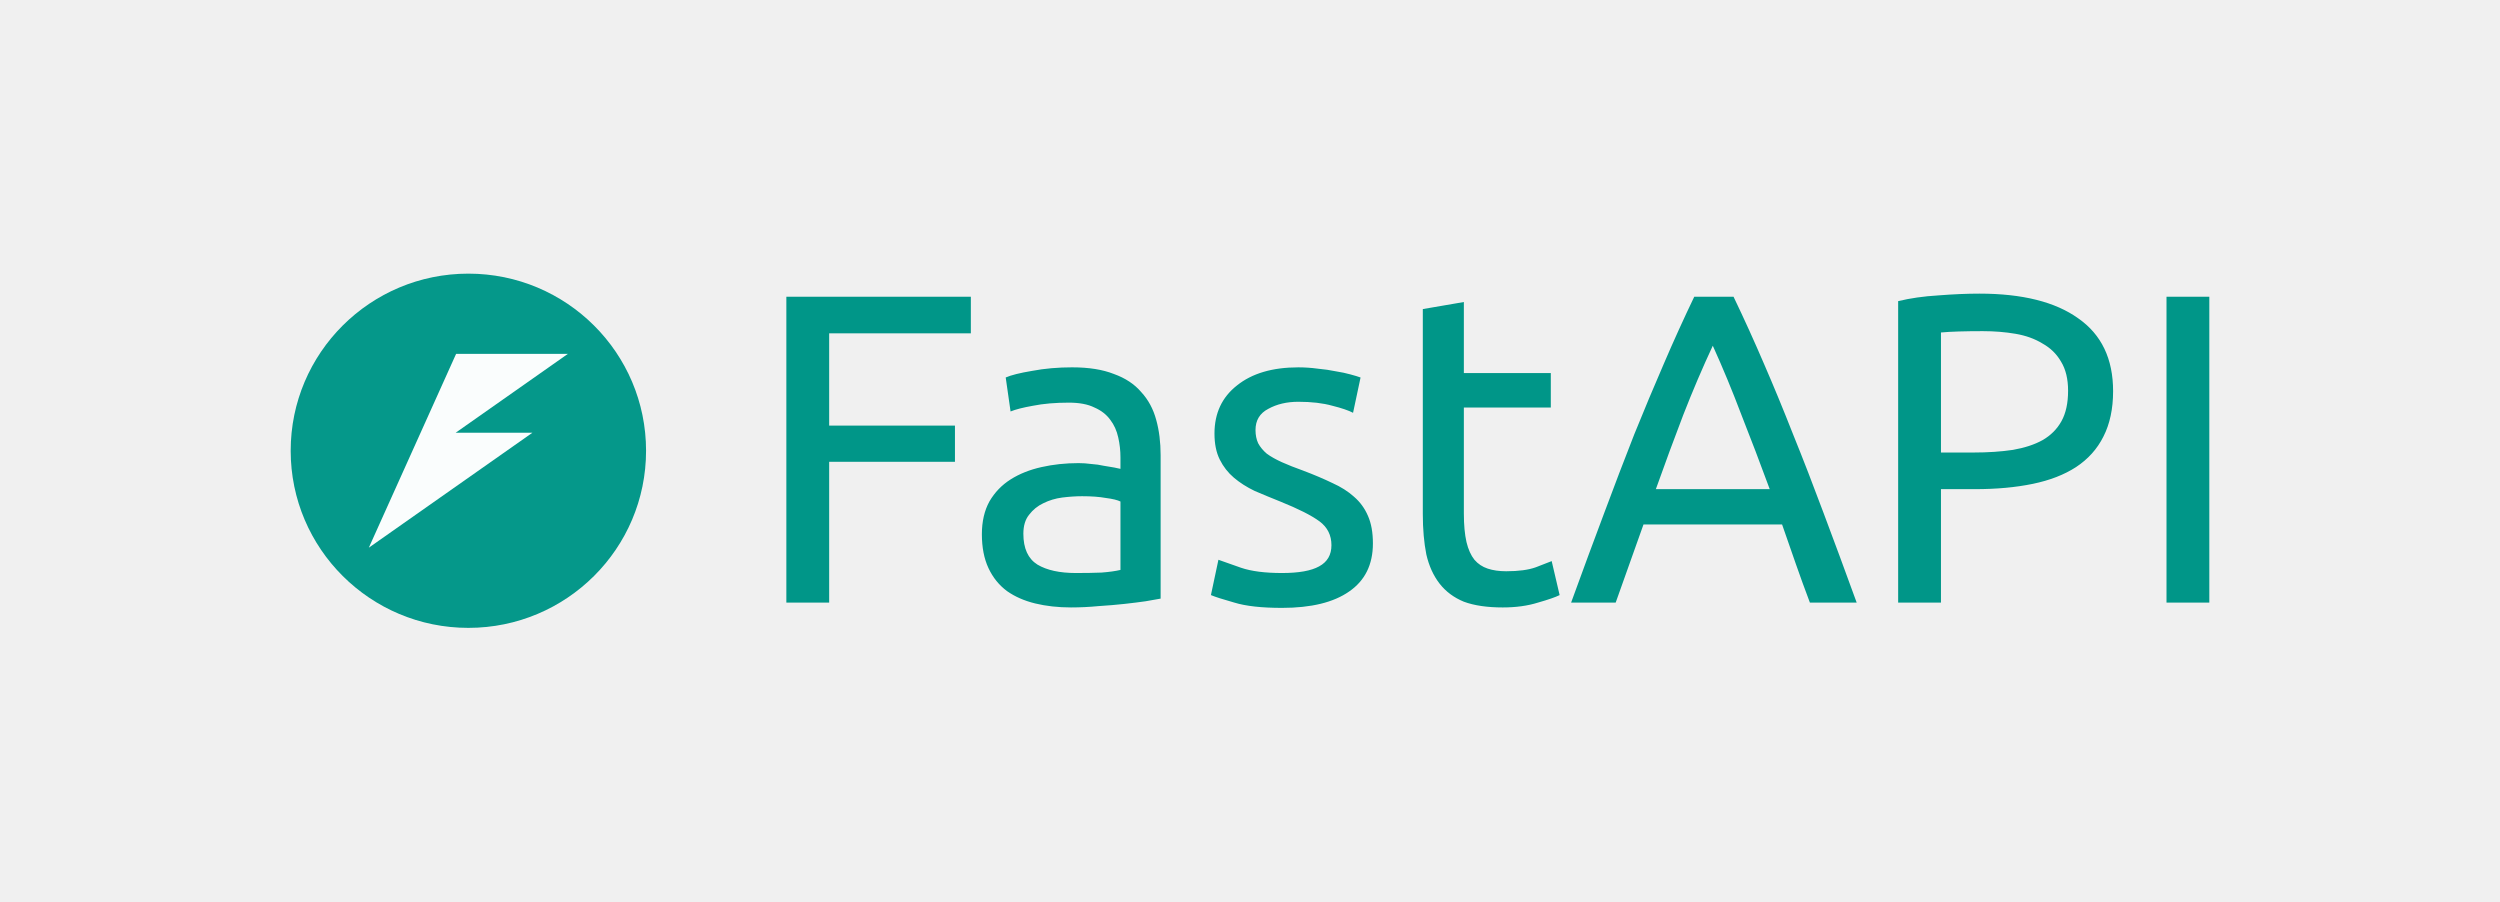
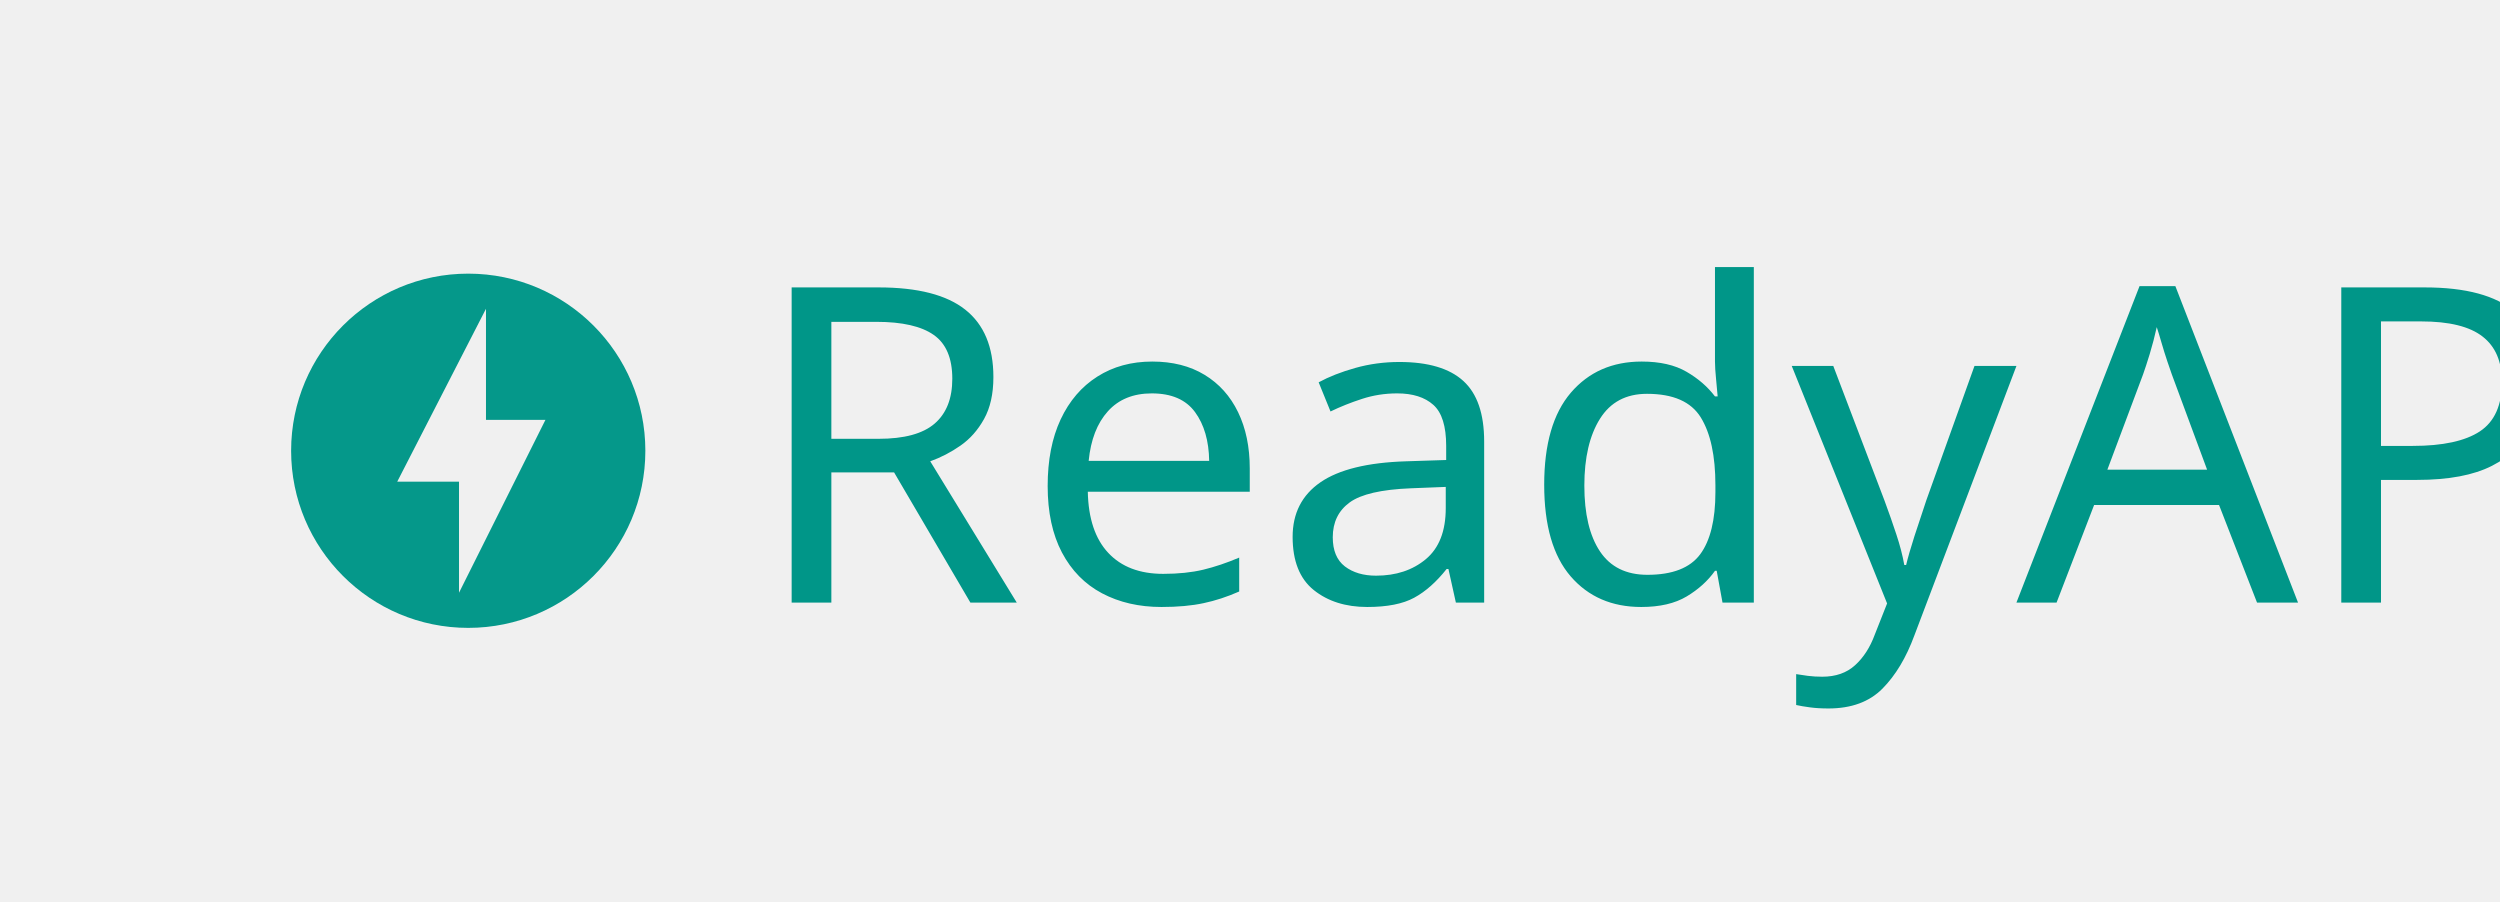
<svg xmlns="http://www.w3.org/2000/svg" width="451.523mm" height="162.822mm" viewBox="0 0 451.523 162.822" version="1.1" id="svg8">
  <defs id="defs2" />
-   <g id="g2" transform="translate(52.4996,49.42242)">
-     <g id="g2106" transform="matrix(0.9656426,0,0,0.9625199,-899.3295,194.8687)">
-       <circle style="fill:#009688;fill-opacity:0.98;stroke:none;stroke-width:0.141;stop-color:#000000" id="path875-5-9-7-3-2-3-9-9-8-0-0-5-87-7" cx="964.562" cy="-169.223" r="33.234" />
-       <path id="rect1249-6-3-4-4-3-6-6-1-2" style="fill:#ffffff;fill-opacity:0.98;stroke:none;stroke-width:0.147;stop-color:#000000" d="m 962.269,-187.408 -6.644,14.804 -3.036,6.764 -6.645,14.804 30.591,-21.568 h -14.353 l 20.997,-14.804 z" />
-     </g>
-     <path style="font-size:79.715px;line-height:1.25;font-family:Ubuntu;-inkscape-font-specification:Ubuntu;letter-spacing:0px;word-spacing:0px;fill:#009688;stroke-width:1.993" d="M 89.523,59.411 V 4.168 H 122.844 V 10.784 H 97.255 V 27.445 h 22.719 v 6.537 H 97.255 v 25.429 z m 52.293,-5.341 q 2.631,0 4.623,-0.08 2.073,-0.159 3.428,-0.478 V 41.156 q -0.797,-0.399 -2.631,-0.638 -1.754,-0.319 -4.305,-0.319 -1.674,0 -3.587,0.239 -1.833,0.239 -3.428,1.036 -1.515,0.717 -2.551,2.073 -1.036,1.275 -1.036,3.428 0,3.986 2.551,5.58 2.551,1.515 6.935,1.515 z m -0.638,-37.147 q 4.464,0 7.493,1.196 3.109,1.116 4.942,3.268 1.913,2.073 2.71,5.022 0.797,2.87 0.797,6.377 V 58.693 q -0.957,0.159 -2.71,0.478 -1.674,0.239 -3.826,0.478 -2.152,0.239 -4.703,0.399 -2.471,0.239 -4.942,0.239 -3.507,0 -6.457,-0.717 -2.949,-0.717 -5.102,-2.232 -2.152,-1.594 -3.348,-4.145 -1.196,-2.551 -1.196,-6.138 0,-3.428 1.355,-5.899 1.435,-2.471 3.826,-3.986 2.391,-1.515 5.58,-2.232 3.189,-0.717 6.696,-0.717 1.116,0 2.312,0.159 1.196,0.08 2.232,0.319 1.116,0.159 1.913,0.319 0.797,0.159 1.116,0.239 v -2.073 q 0,-1.833 -0.399,-3.587 -0.399,-1.833 -1.435,-3.189 -1.036,-1.435 -2.87,-2.232 -1.754,-0.877 -4.623,-0.877 -3.667,0 -6.457,0.558 -2.71,0.478 -4.065,1.036 l -0.877,-6.138 q 1.435,-0.638 4.783,-1.196 3.348,-0.638 7.254,-0.638 z m 37.865,37.147 q 4.544,0 6.696,-1.196 2.232,-1.196 2.232,-3.826 0,-2.71 -2.152,-4.305 -2.152,-1.594 -7.095,-3.587 -2.391,-0.957 -4.623,-1.913 -2.152,-1.036 -3.747,-2.391 -1.594,-1.355 -2.551,-3.268 -0.957,-1.913 -0.957,-4.703 0,-5.5 4.065,-8.689 4.065,-3.268 11.08,-3.268 1.754,0 3.507,0.239 1.754,0.159 3.268,0.478 1.515,0.239 2.631,0.558 1.196,0.319 1.833,0.558 l -1.355,6.377 q -1.196,-0.638 -3.747,-1.275 -2.551,-0.717 -6.138,-0.717 -3.109,0 -5.421,1.275 -2.312,1.196 -2.312,3.826 0,1.355 0.478,2.391 0.558,1.036 1.594,1.913 1.116,0.797 2.71,1.515 1.594,0.717 3.826,1.515 2.949,1.116 5.261,2.232 2.312,1.036 3.906,2.471 1.674,1.435 2.551,3.507 0.877,1.993 0.877,4.942 0,5.739 -4.305,8.689 -4.225,2.949 -12.117,2.949 -5.5,0 -8.609,-0.957 -3.109,-0.877 -4.225,-1.355 l 1.355,-6.377 q 1.275,0.478 4.065,1.435 2.79,0.957 7.413,0.957 z m 32.843,-36.111 h 15.704 v 6.218 h -15.704 v 19.132 q 0,3.109 0.478,5.181 0.478,1.993 1.435,3.189 0.957,1.116 2.391,1.594 1.435,0.478 3.348,0.478 3.348,0 5.341,-0.717 2.073,-0.797 2.87,-1.116 l 1.435,6.138 q -1.116,0.558 -3.906,1.355 -2.79,0.877 -6.377,0.877 -4.225,0 -7.015,-1.036 -2.71,-1.116 -4.384,-3.268 -1.674,-2.152 -2.391,-5.261 -0.638,-3.189 -0.638,-7.334 V 6.4 l 7.414,-1.275 z m 62.497,41.452 q -1.355,-3.587 -2.551,-7.015 -1.196,-3.507 -2.471,-7.095 h -25.031 l -5.022,14.11 h -8.051 q 3.189,-8.769 5.979,-16.182 2.79,-7.493 5.421,-14.189 2.71,-6.696 5.341,-12.754 2.631,-6.138 5.5,-12.117 h 7.095 q 2.87,5.979 5.5,12.117 2.631,6.058 5.261,12.754 2.71,6.696 5.5,14.189 2.79,7.414 5.979,16.182 z m -7.254,-20.487 q -2.551,-6.935 -5.102,-13.392 -2.471,-6.537 -5.181,-12.515 -2.79,5.979 -5.341,12.515 -2.471,6.457 -4.942,13.392 z M 304.992,3.61 q 11.638,0 17.856,4.464 6.297,4.384 6.297,13.153 0,4.783 -1.754,8.211 -1.674,3.348 -4.942,5.5 -3.189,2.073 -7.812,3.029 -4.623,0.957 -10.443,0.957 h -6.138 v 20.487 h -7.732 V 4.965 q 3.268,-0.797 7.254,-1.036 4.065,-0.319 7.414,-0.319 z m 0.638,6.776 q -4.942,0 -7.573,0.239 v 21.683 h 5.819 q 3.986,0 7.174,-0.478 3.189,-0.558 5.341,-1.754 2.232,-1.275 3.428,-3.428 1.196,-2.152 1.196,-5.5 0,-3.189 -1.275,-5.261 -1.196,-2.073 -3.348,-3.268 -2.073,-1.275 -4.863,-1.754 -2.79,-0.478 -5.899,-0.478 z M 338.792,4.168 h 7.732 V 59.411 h -7.732 z" id="text979-1" aria-label="ReadyAPI" />
+   <rect y="7.1054274e-15" x="0" height="162.822" width="451.523" id="rect824" style="opacity:0.98;fill:none;fill-opacity:1;stroke-width:0.311" />
+   <g id="layer1" transform="translate(83.13111,-6.079115)">
+     <path d="m 1.437,55.502 c -17.661,0 -31.989,14.328 -31.989,31.989 0,17.661 14.328,31.989 31.989,31.989 17.661,0 31.989,-14.328 31.989,-31.989 0,-17.661 -14.328,-31.989 -31.989,-31.989 z m -1.667,57.631 V 93.067 H -11.385 L 4.642,61.848 V 81.913 H 15.379 Z" id="path817" style="opacity:0.98;fill:#009688;fill-opacity:1;stroke-width:3.205" />
+     <text xml:space="preserve" style="font-style:normal;font-weight:normal;font-size:79.715px;line-height:1.25;font-family:sans-serif;letter-spacing:0px;word-spacing:0px;fill:#009688;fill-opacity:1;stroke:none;stroke-width:1.993" x="52.115" y="114.912" id="text979">
+       <tspan id="tspan977" x="52.115" y="114.912" style="font-style:normal;font-variant:normal;font-weight:normal;font-stretch:normal;font-family:Ubuntu;-inkscape-font-specification:Ubuntu;fill:#009688;fill-opacity:1;stroke-width:1.993">ReadyAPI</tspan>
+     </text>
  </g>
-   <rect y="7.1054274e-15" x="0" height="162.822" width="451.523" id="rect824" style="opacity:0.98;fill:none;fill-opacity:1;stroke-width:0.311" />
-   <g id="layer1" transform="translate(83.13111,-6.079115)" />
</svg>
